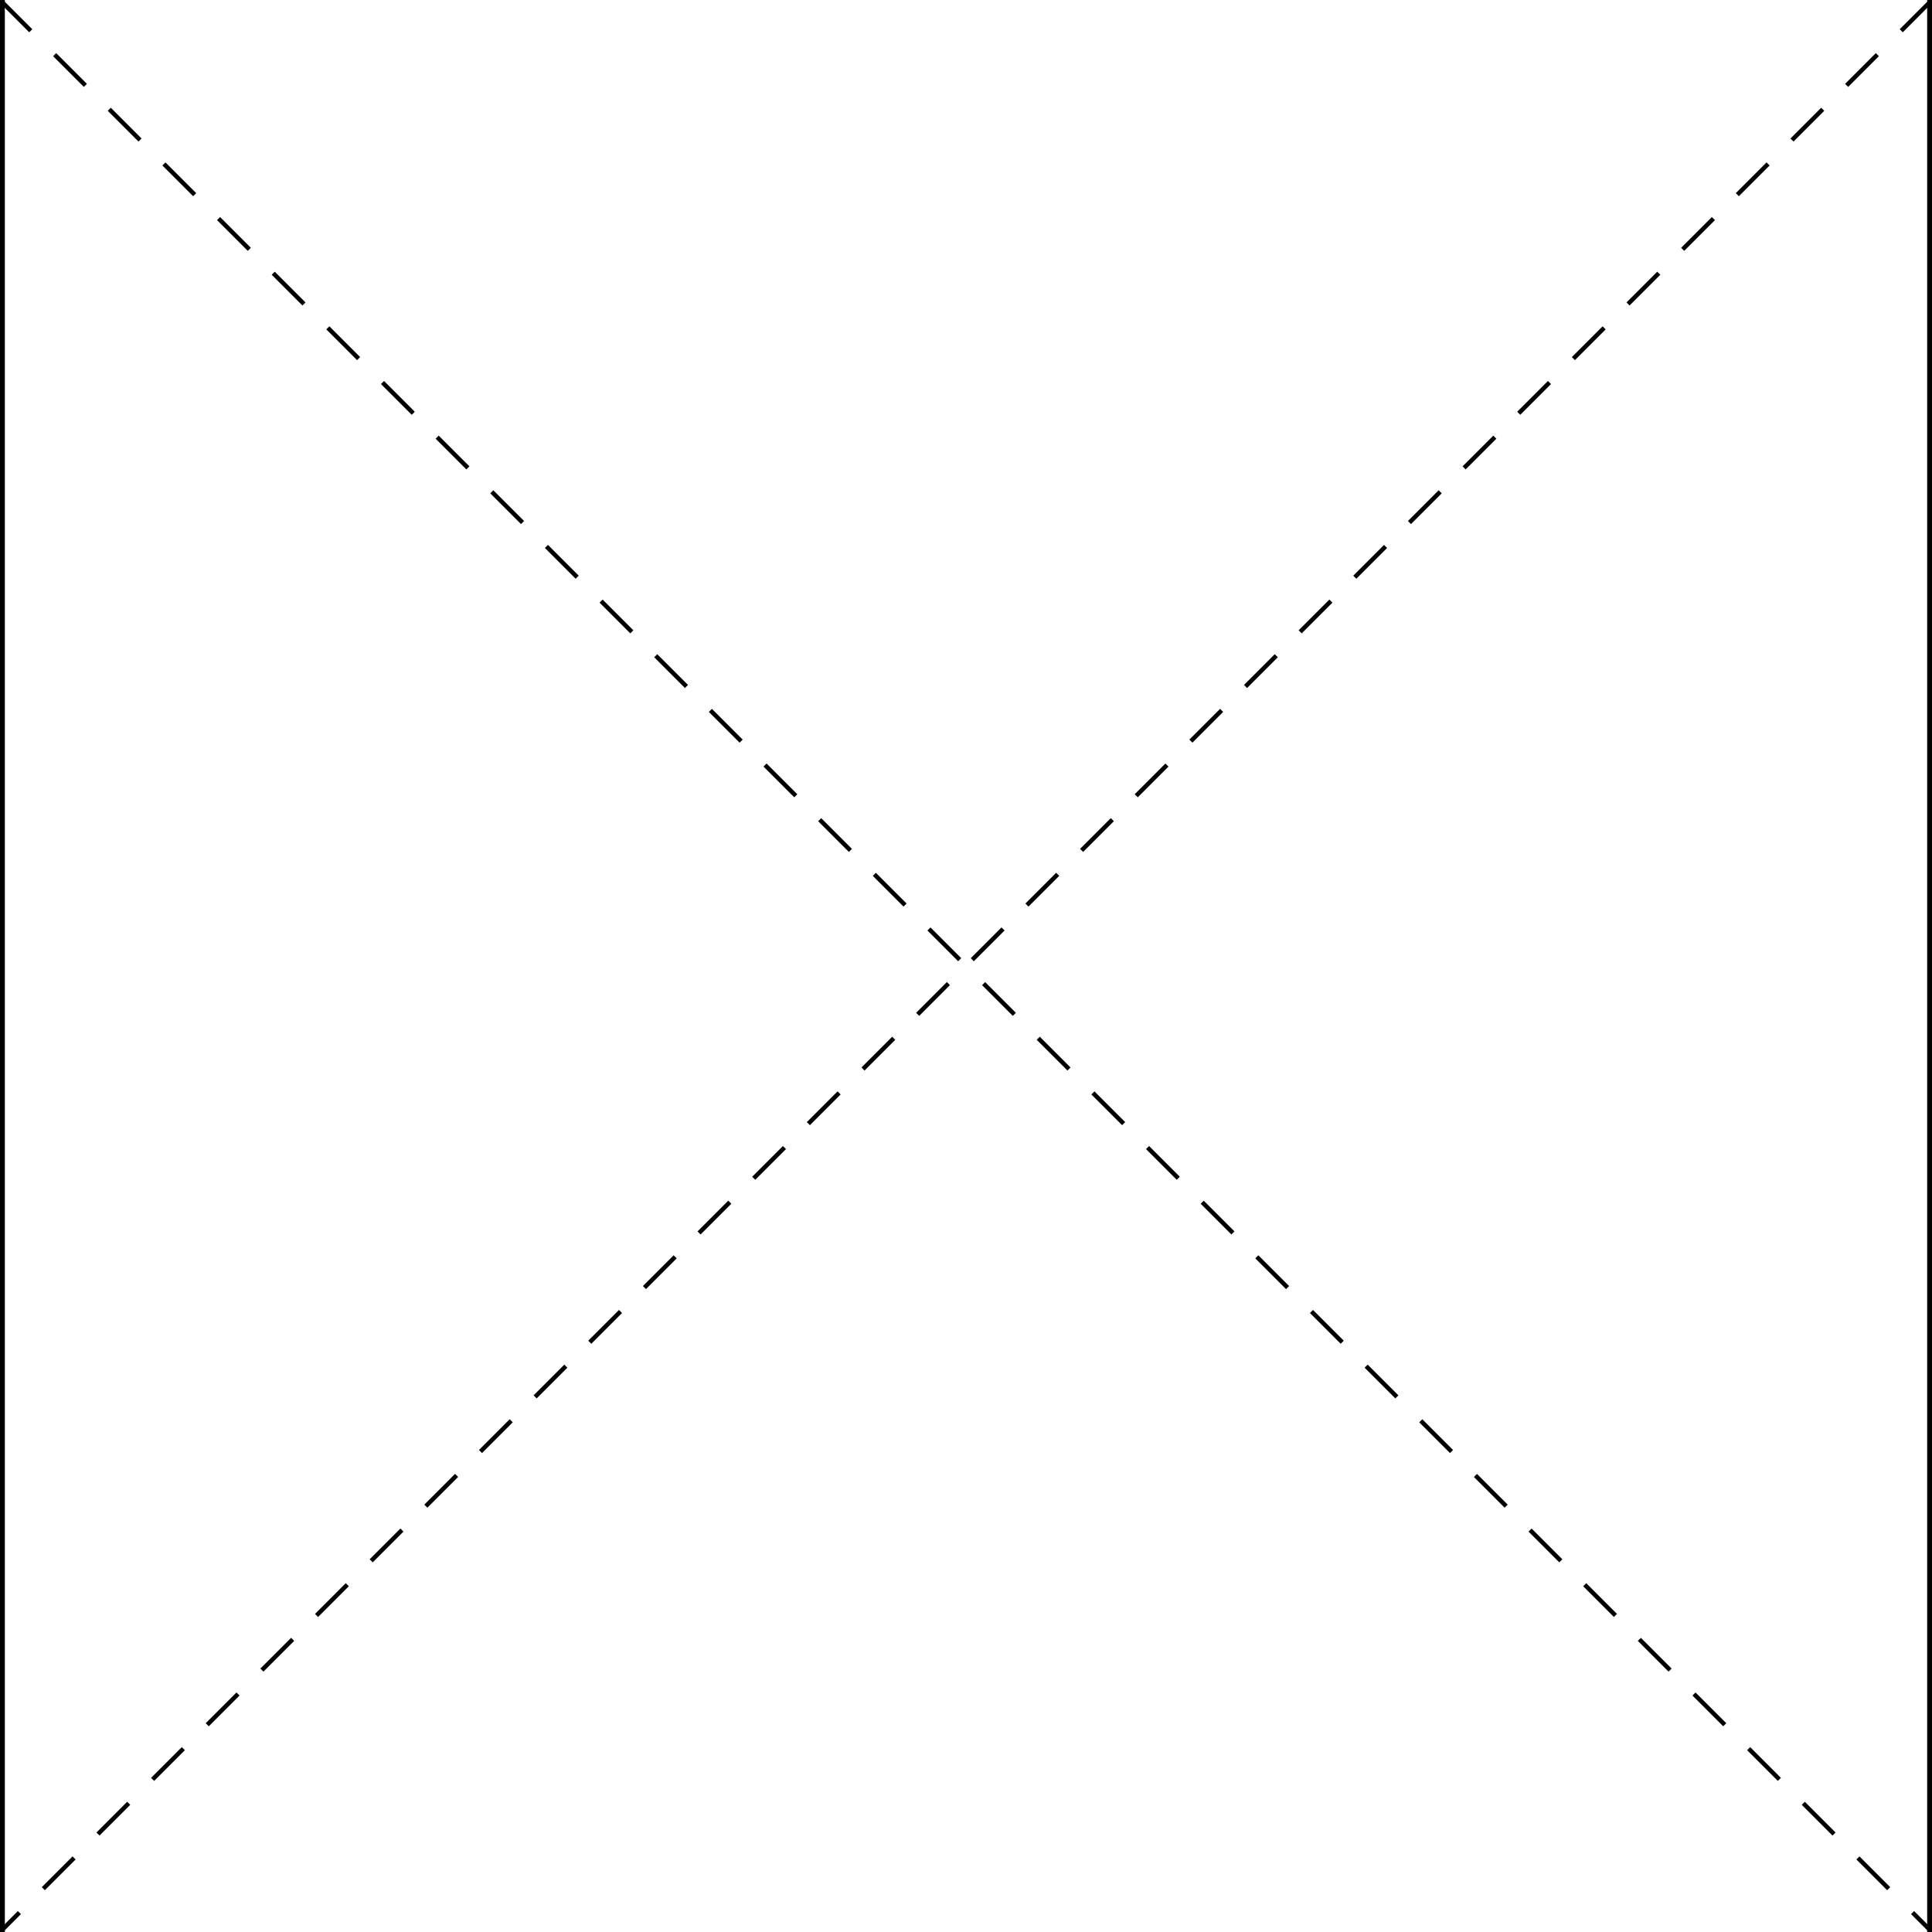
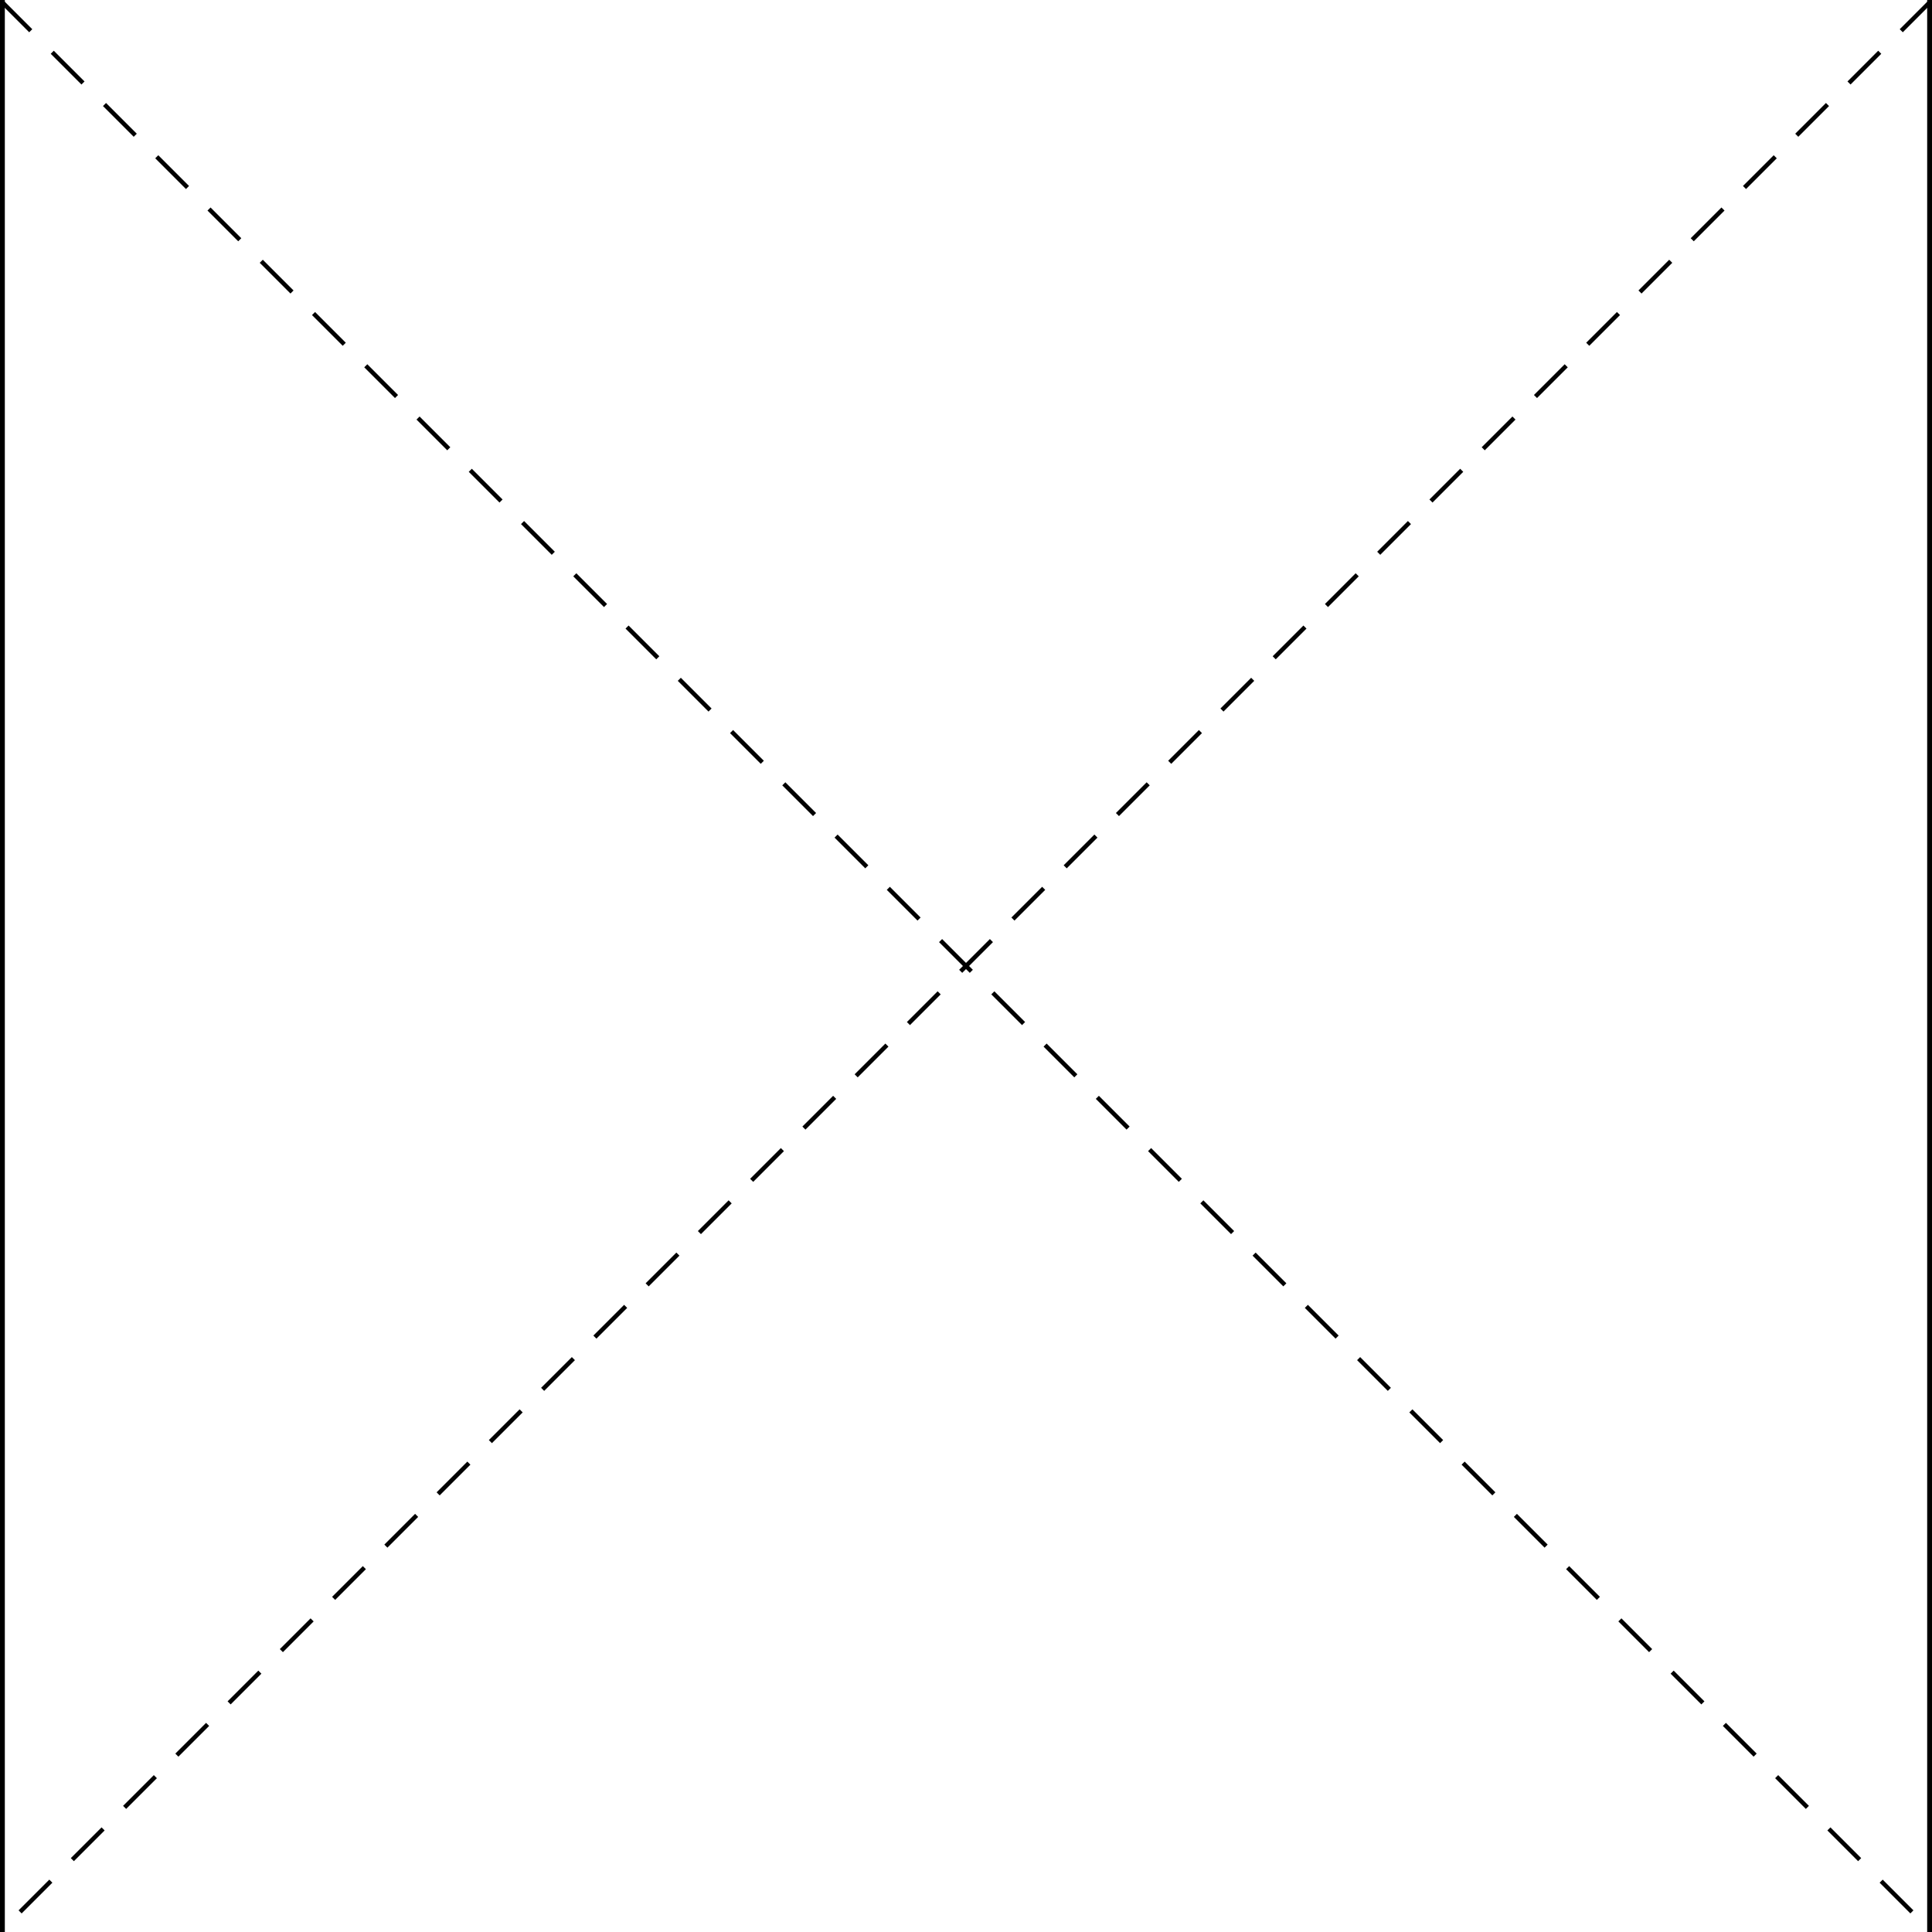
<svg xmlns="http://www.w3.org/2000/svg" width="200pt" height="200pt" viewBox="0 0 200 200">
  <path fill="none" stroke-width="1" stroke-linecap="butt" stroke-linejoin="miter" stroke="rgb(0%, 0%, 0%)" stroke-opacity="1" stroke-miterlimit="10" d="M 0 200 L 0 0 M 200 200 L 200 0 " />
-   <path fill="none" stroke-width="0.45" stroke-linecap="butt" stroke-linejoin="miter" stroke="rgb(0%, 0%, 0%)" stroke-opacity="1" stroke-dasharray="4.5 3.5" stroke-miterlimit="10" d="M 0 0 L 200 200 M 200 0 L 0 200 " />
+   <path fill="none" stroke-width="0.45" stroke-linecap="butt" stroke-linejoin="miter" stroke="rgb(0%, 0%, 0%)" stroke-opacity="1" stroke-dasharray="4.5 3.15" stroke-miterlimit="10" d="M 0 0 L 200 200 M 200 0 L 0 200 " />
</svg>
